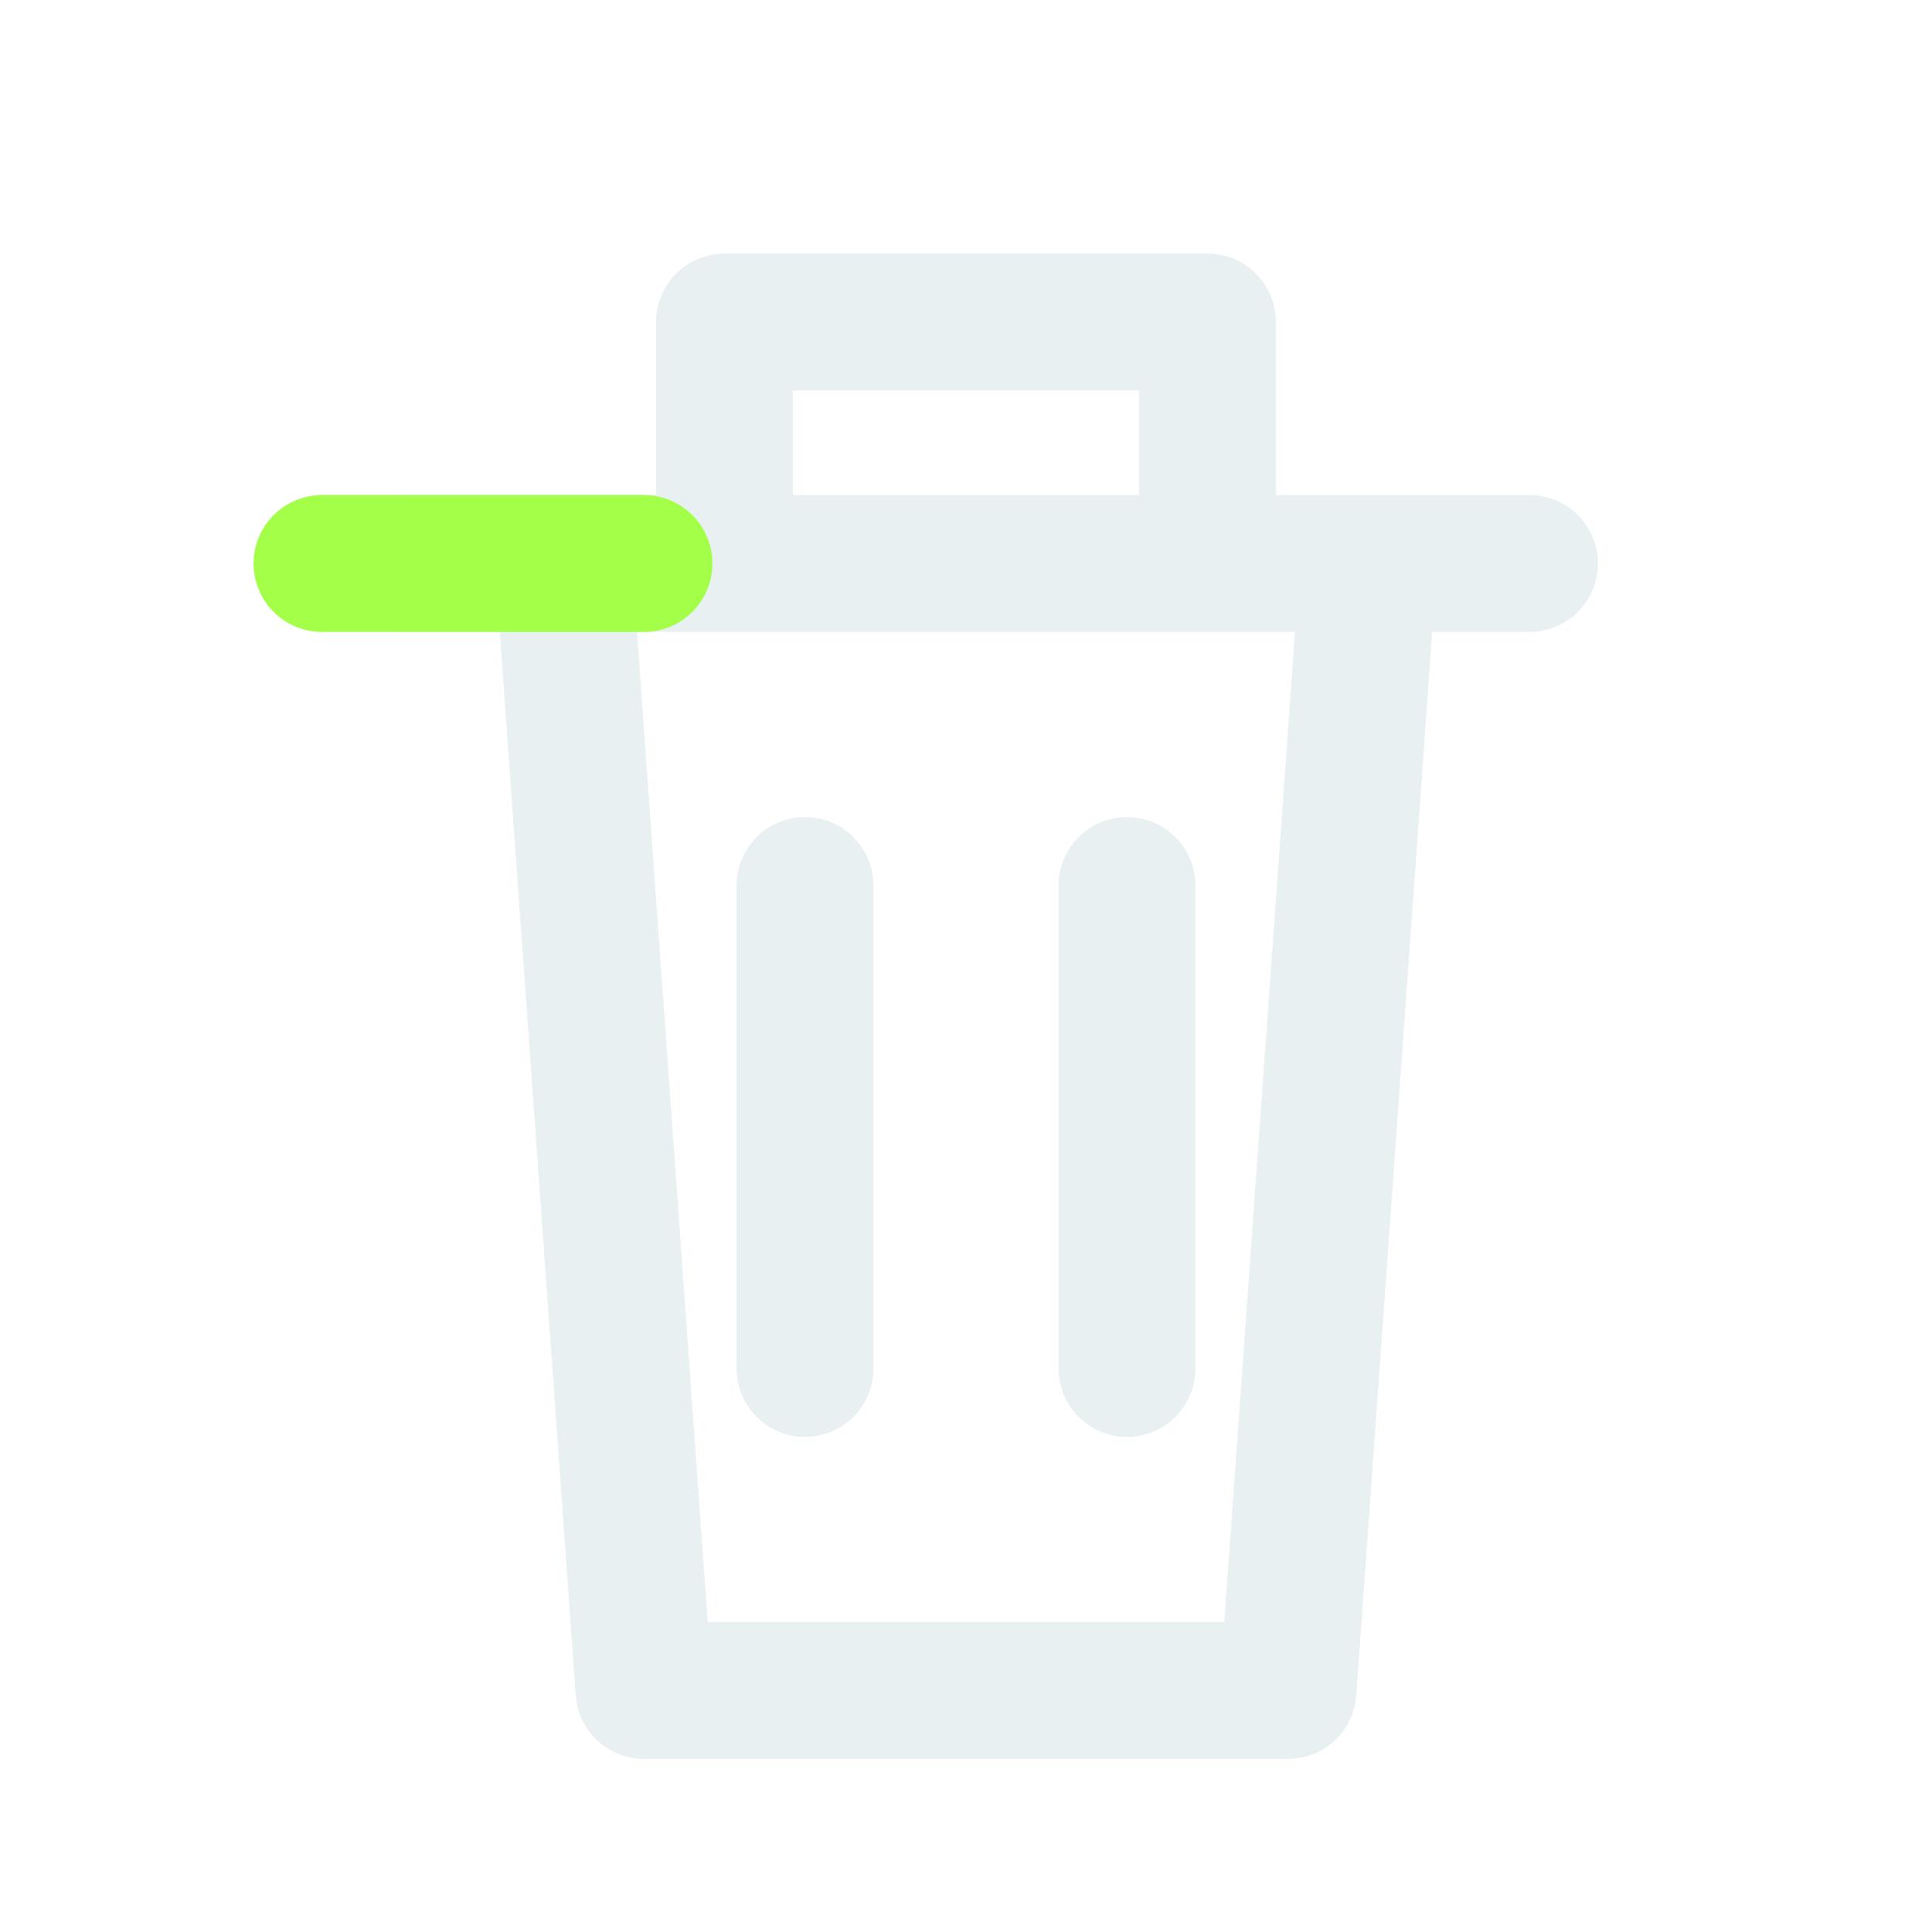
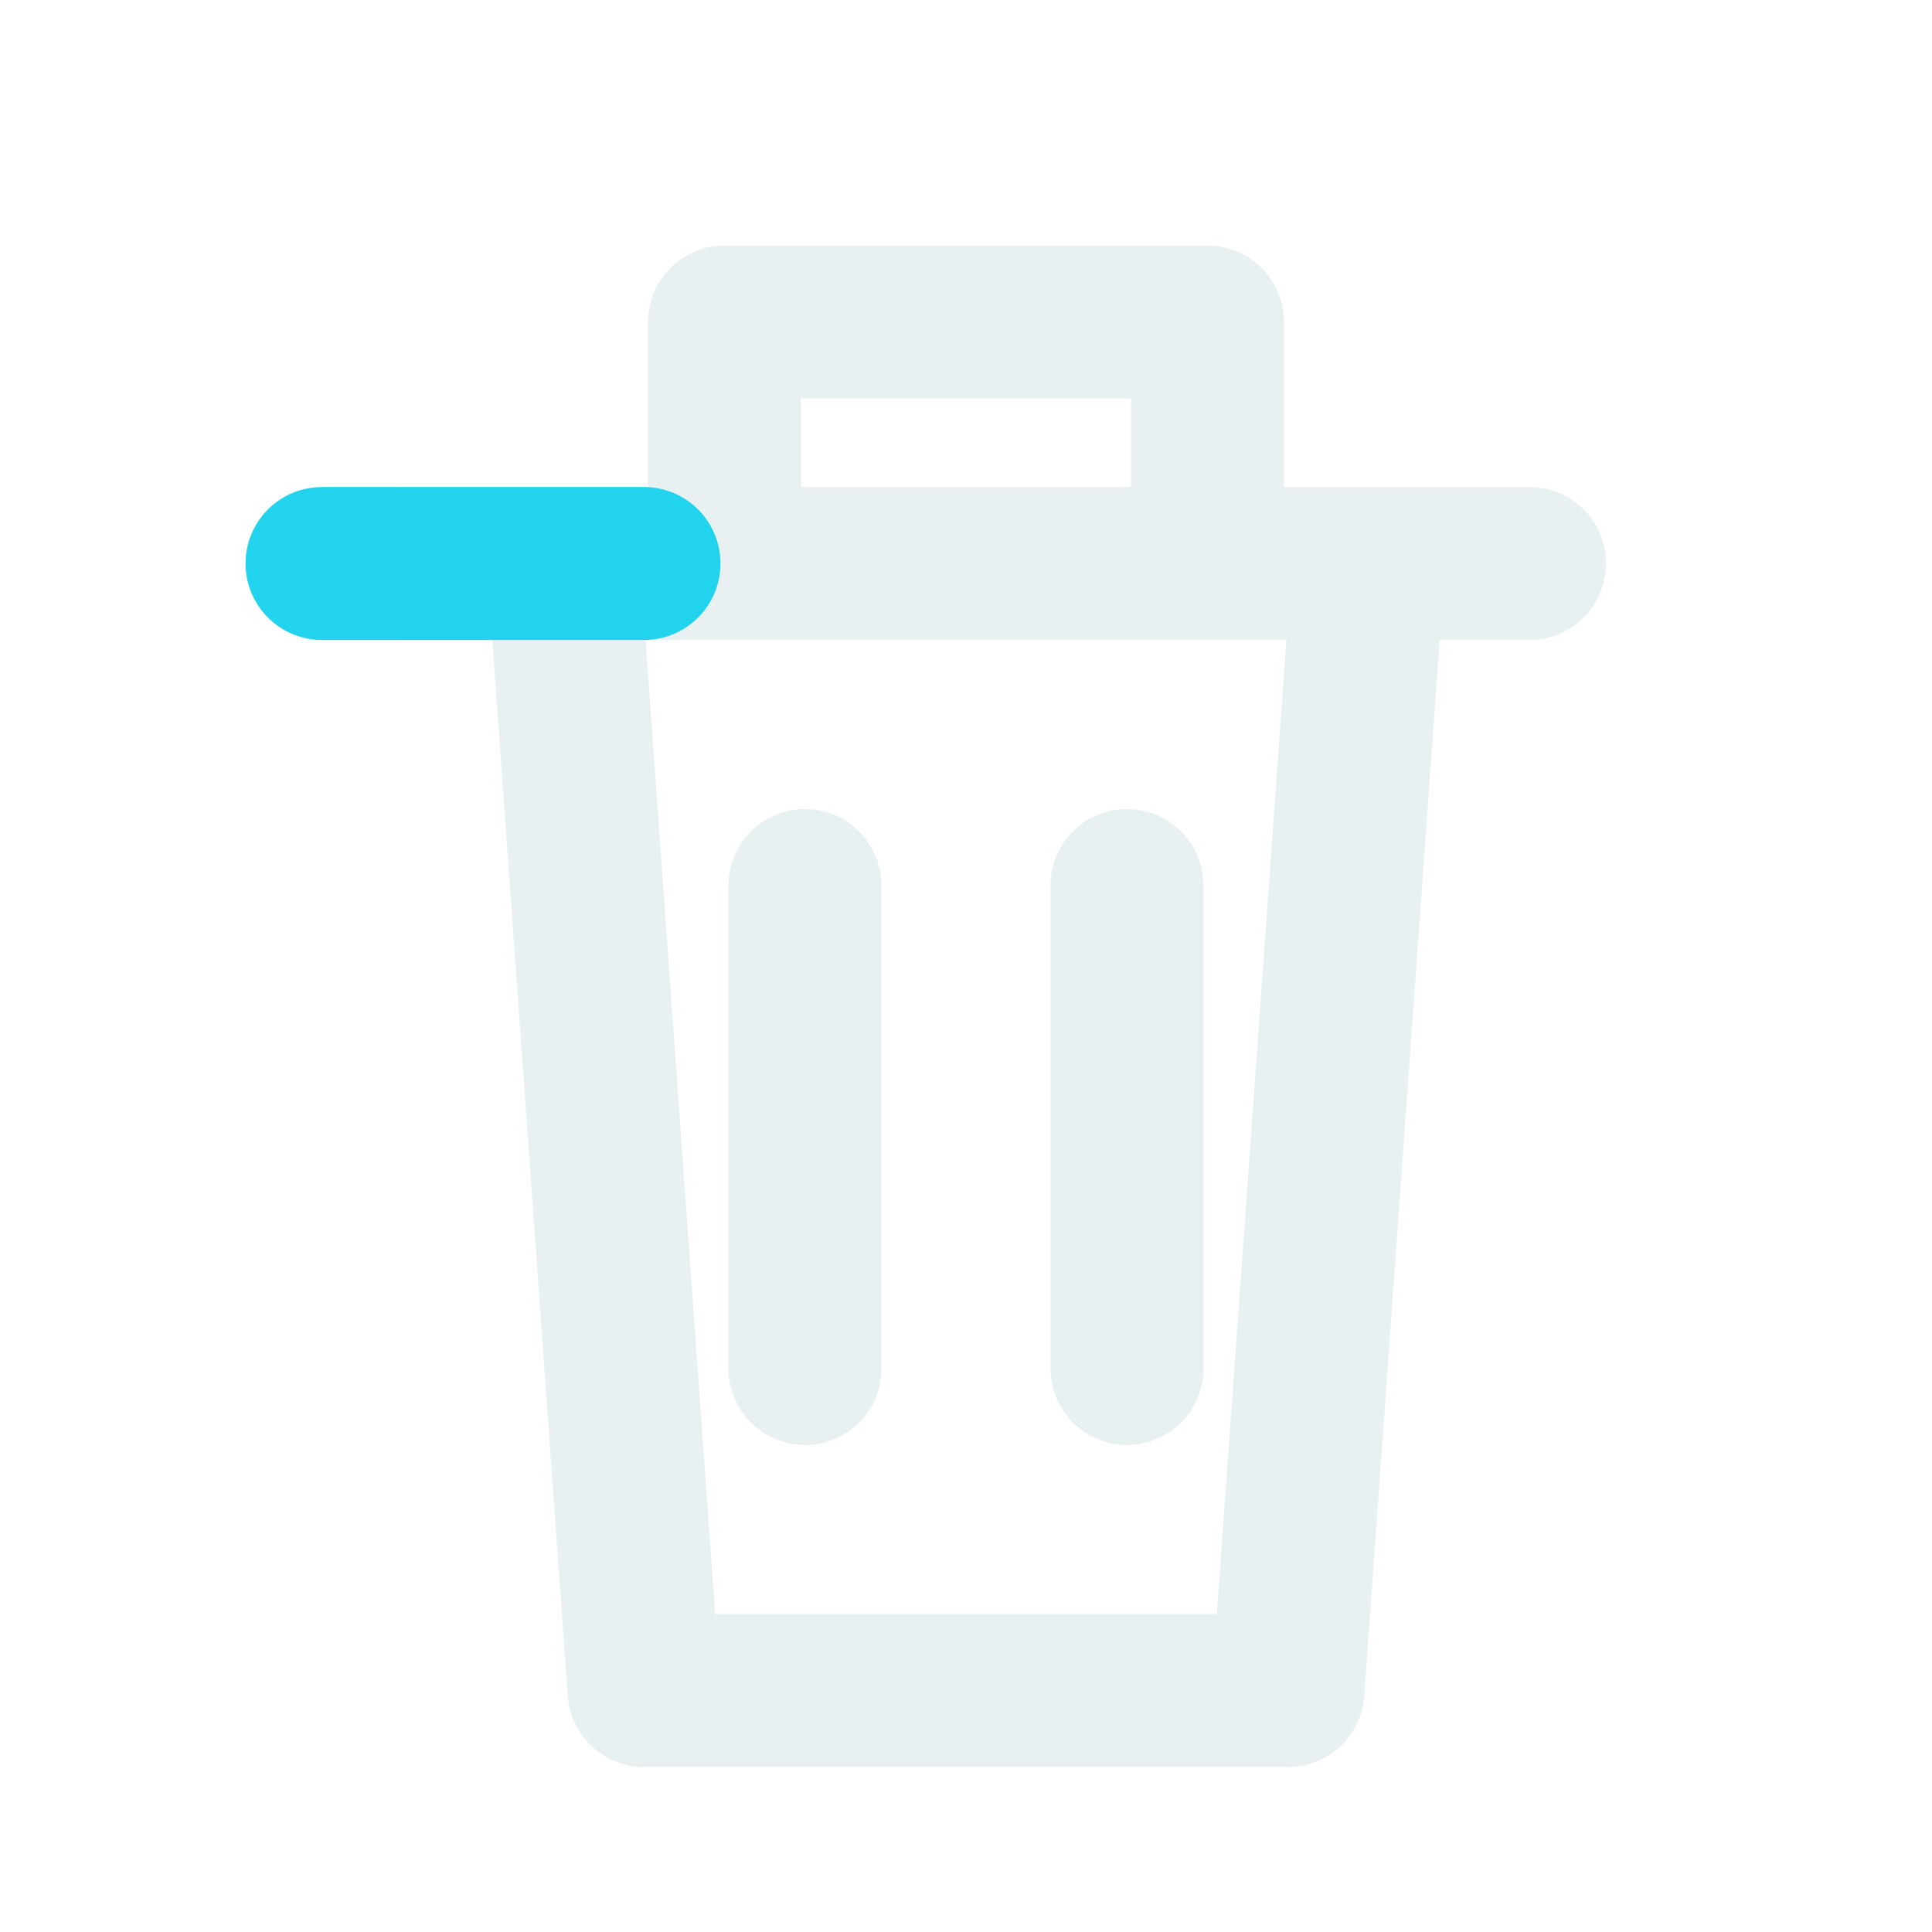
- <svg xmlns="http://www.w3.org/2000/svg" width="24" height="24" viewBox="0 0 24 24">
+ <svg xmlns="http://www.w3.org/2000/svg" width="16" height="16" viewBox="0 0 24 24">
  <style>
-     .accent { stroke: #A3FF47; }
-     .accent-fill { fill: #A3FF47; stroke: none; }
+     .accent { stroke: #22D3EE; }
+     .accent-fill { fill: #22D3EE; stroke: none; }
  </style>
-   <g fill="none" stroke="#E8F0F2" stroke-width="1.7" stroke-linecap="round" stroke-linejoin="round">
+   <g fill="none" stroke="#E8F0F2" stroke-width="1.9" stroke-linecap="round" stroke-linejoin="round">
    <path d="M5 7h14M9 7V4h6v3M7 7l1 14h8l1-14M10 11v6M14 11v6" />
    <path class="accent" d="M4 7h4" />
  </g>
</svg>
